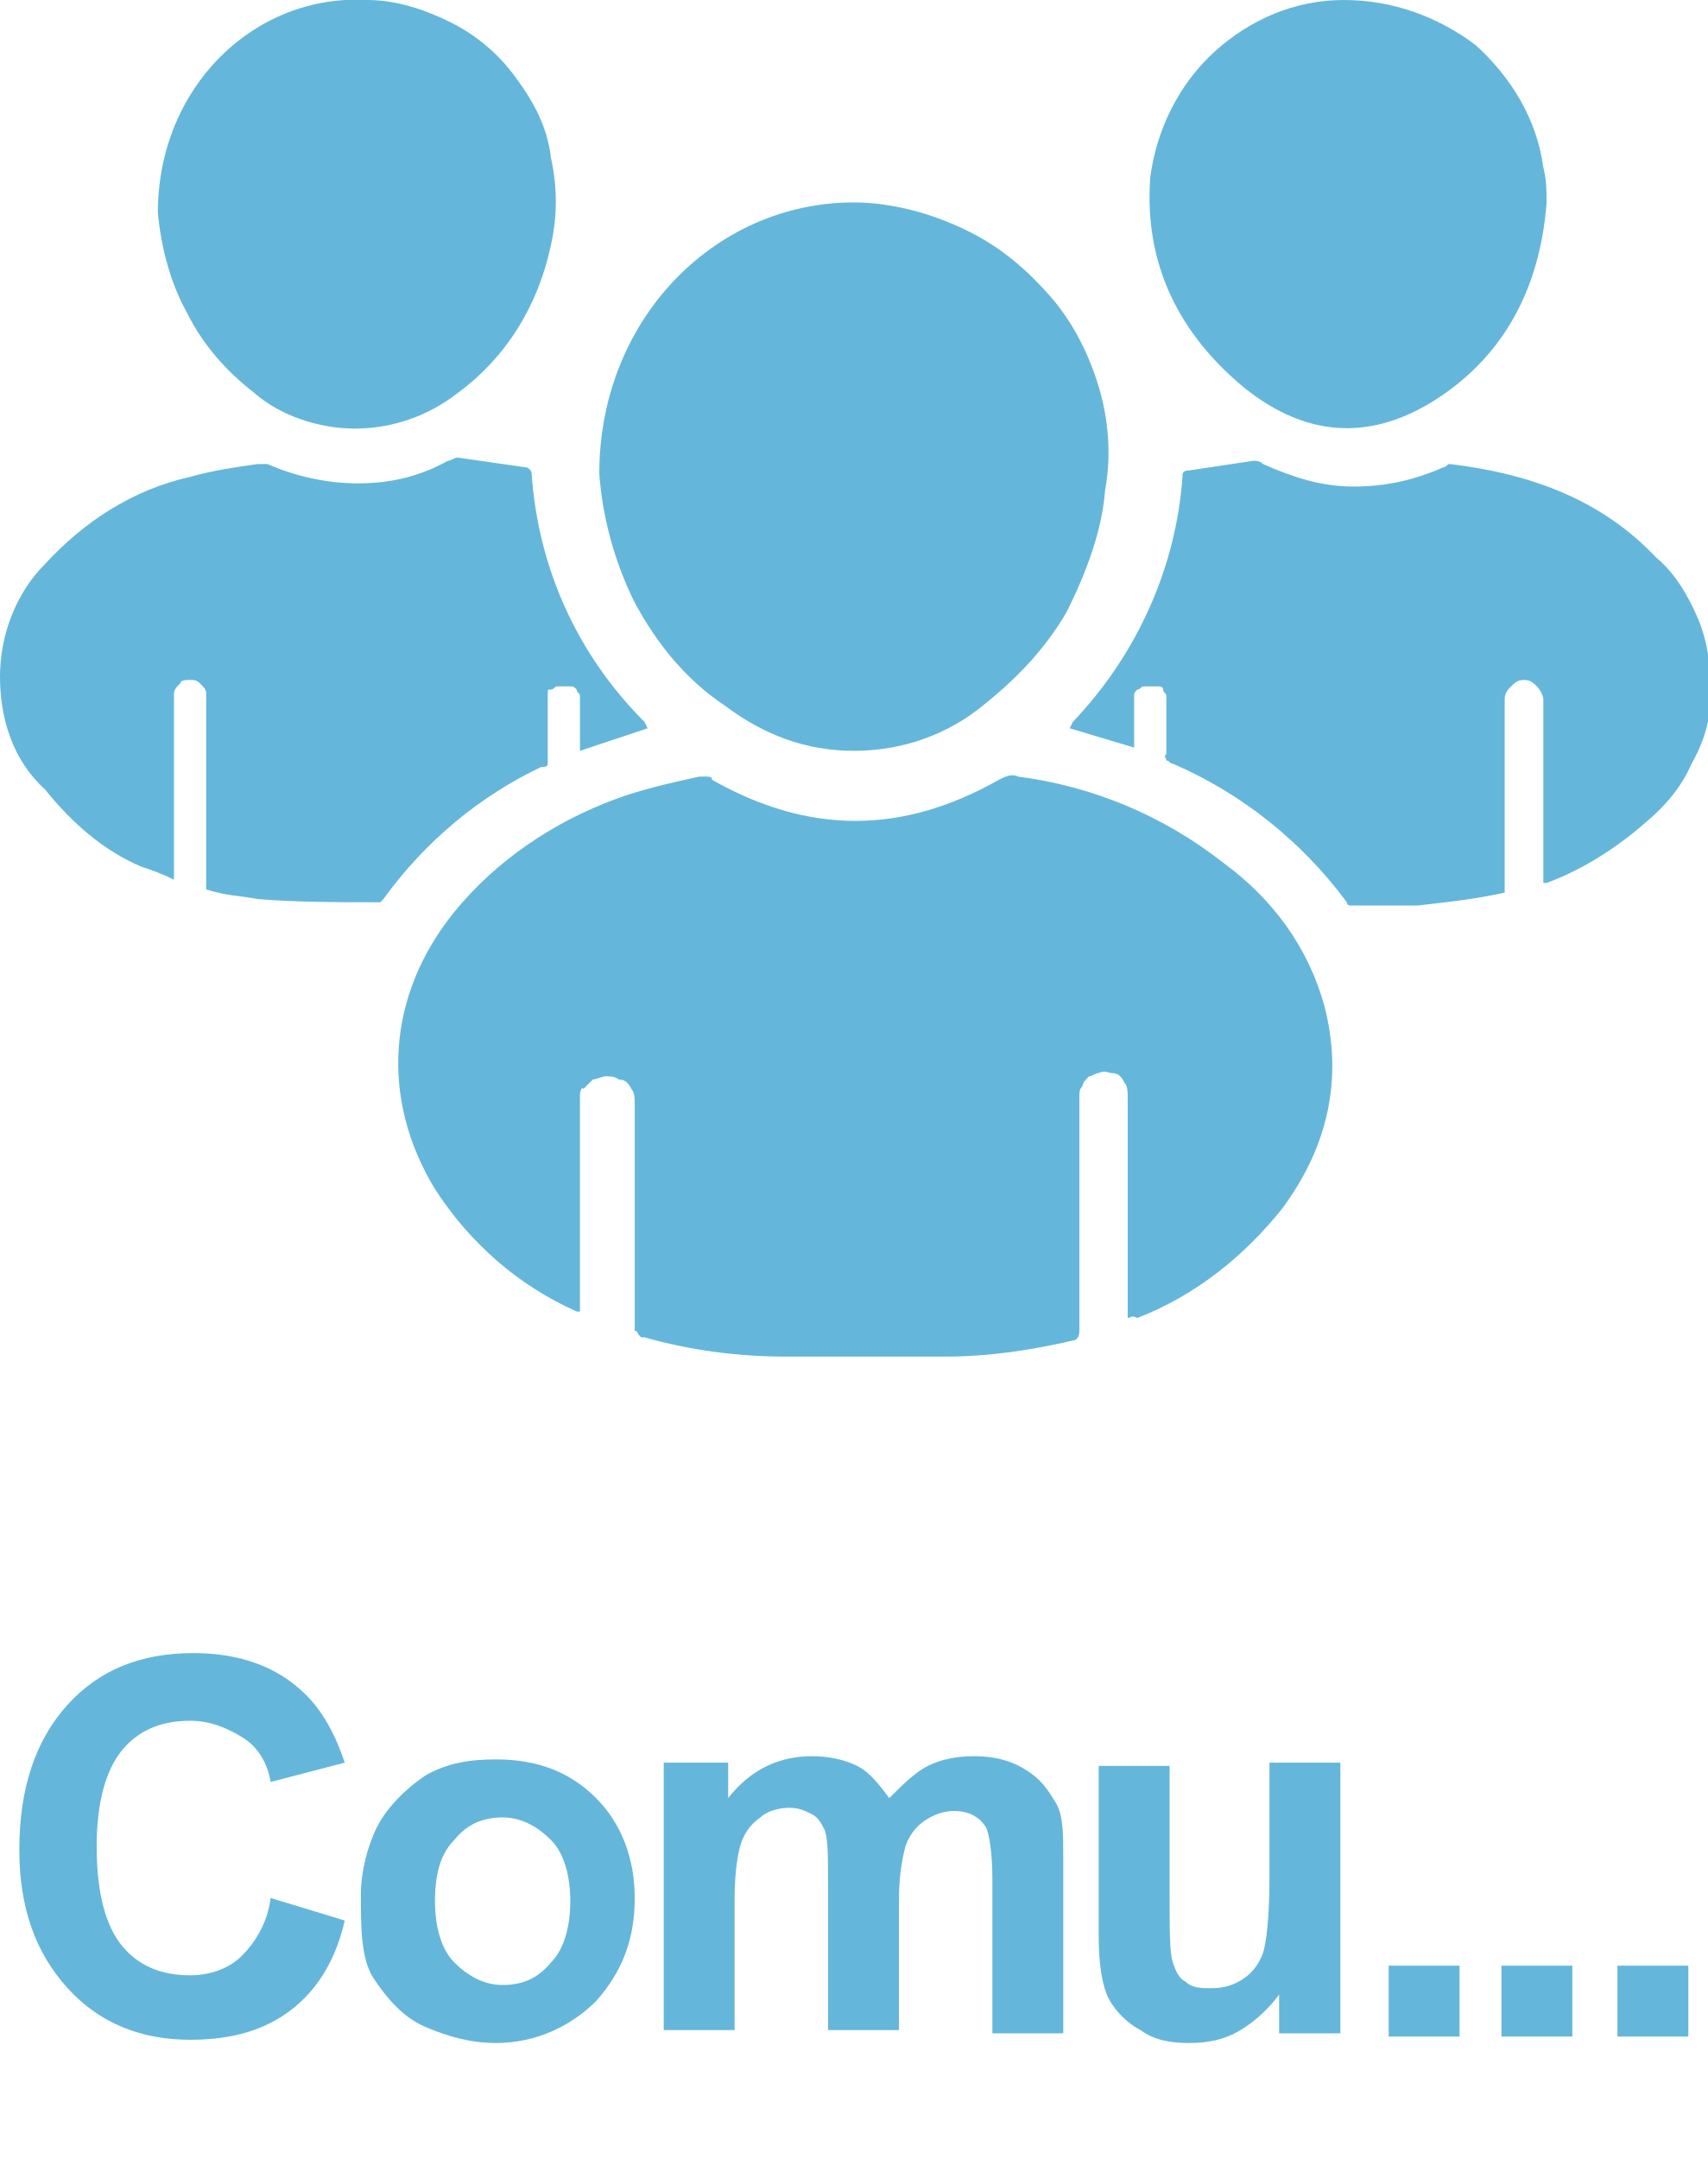
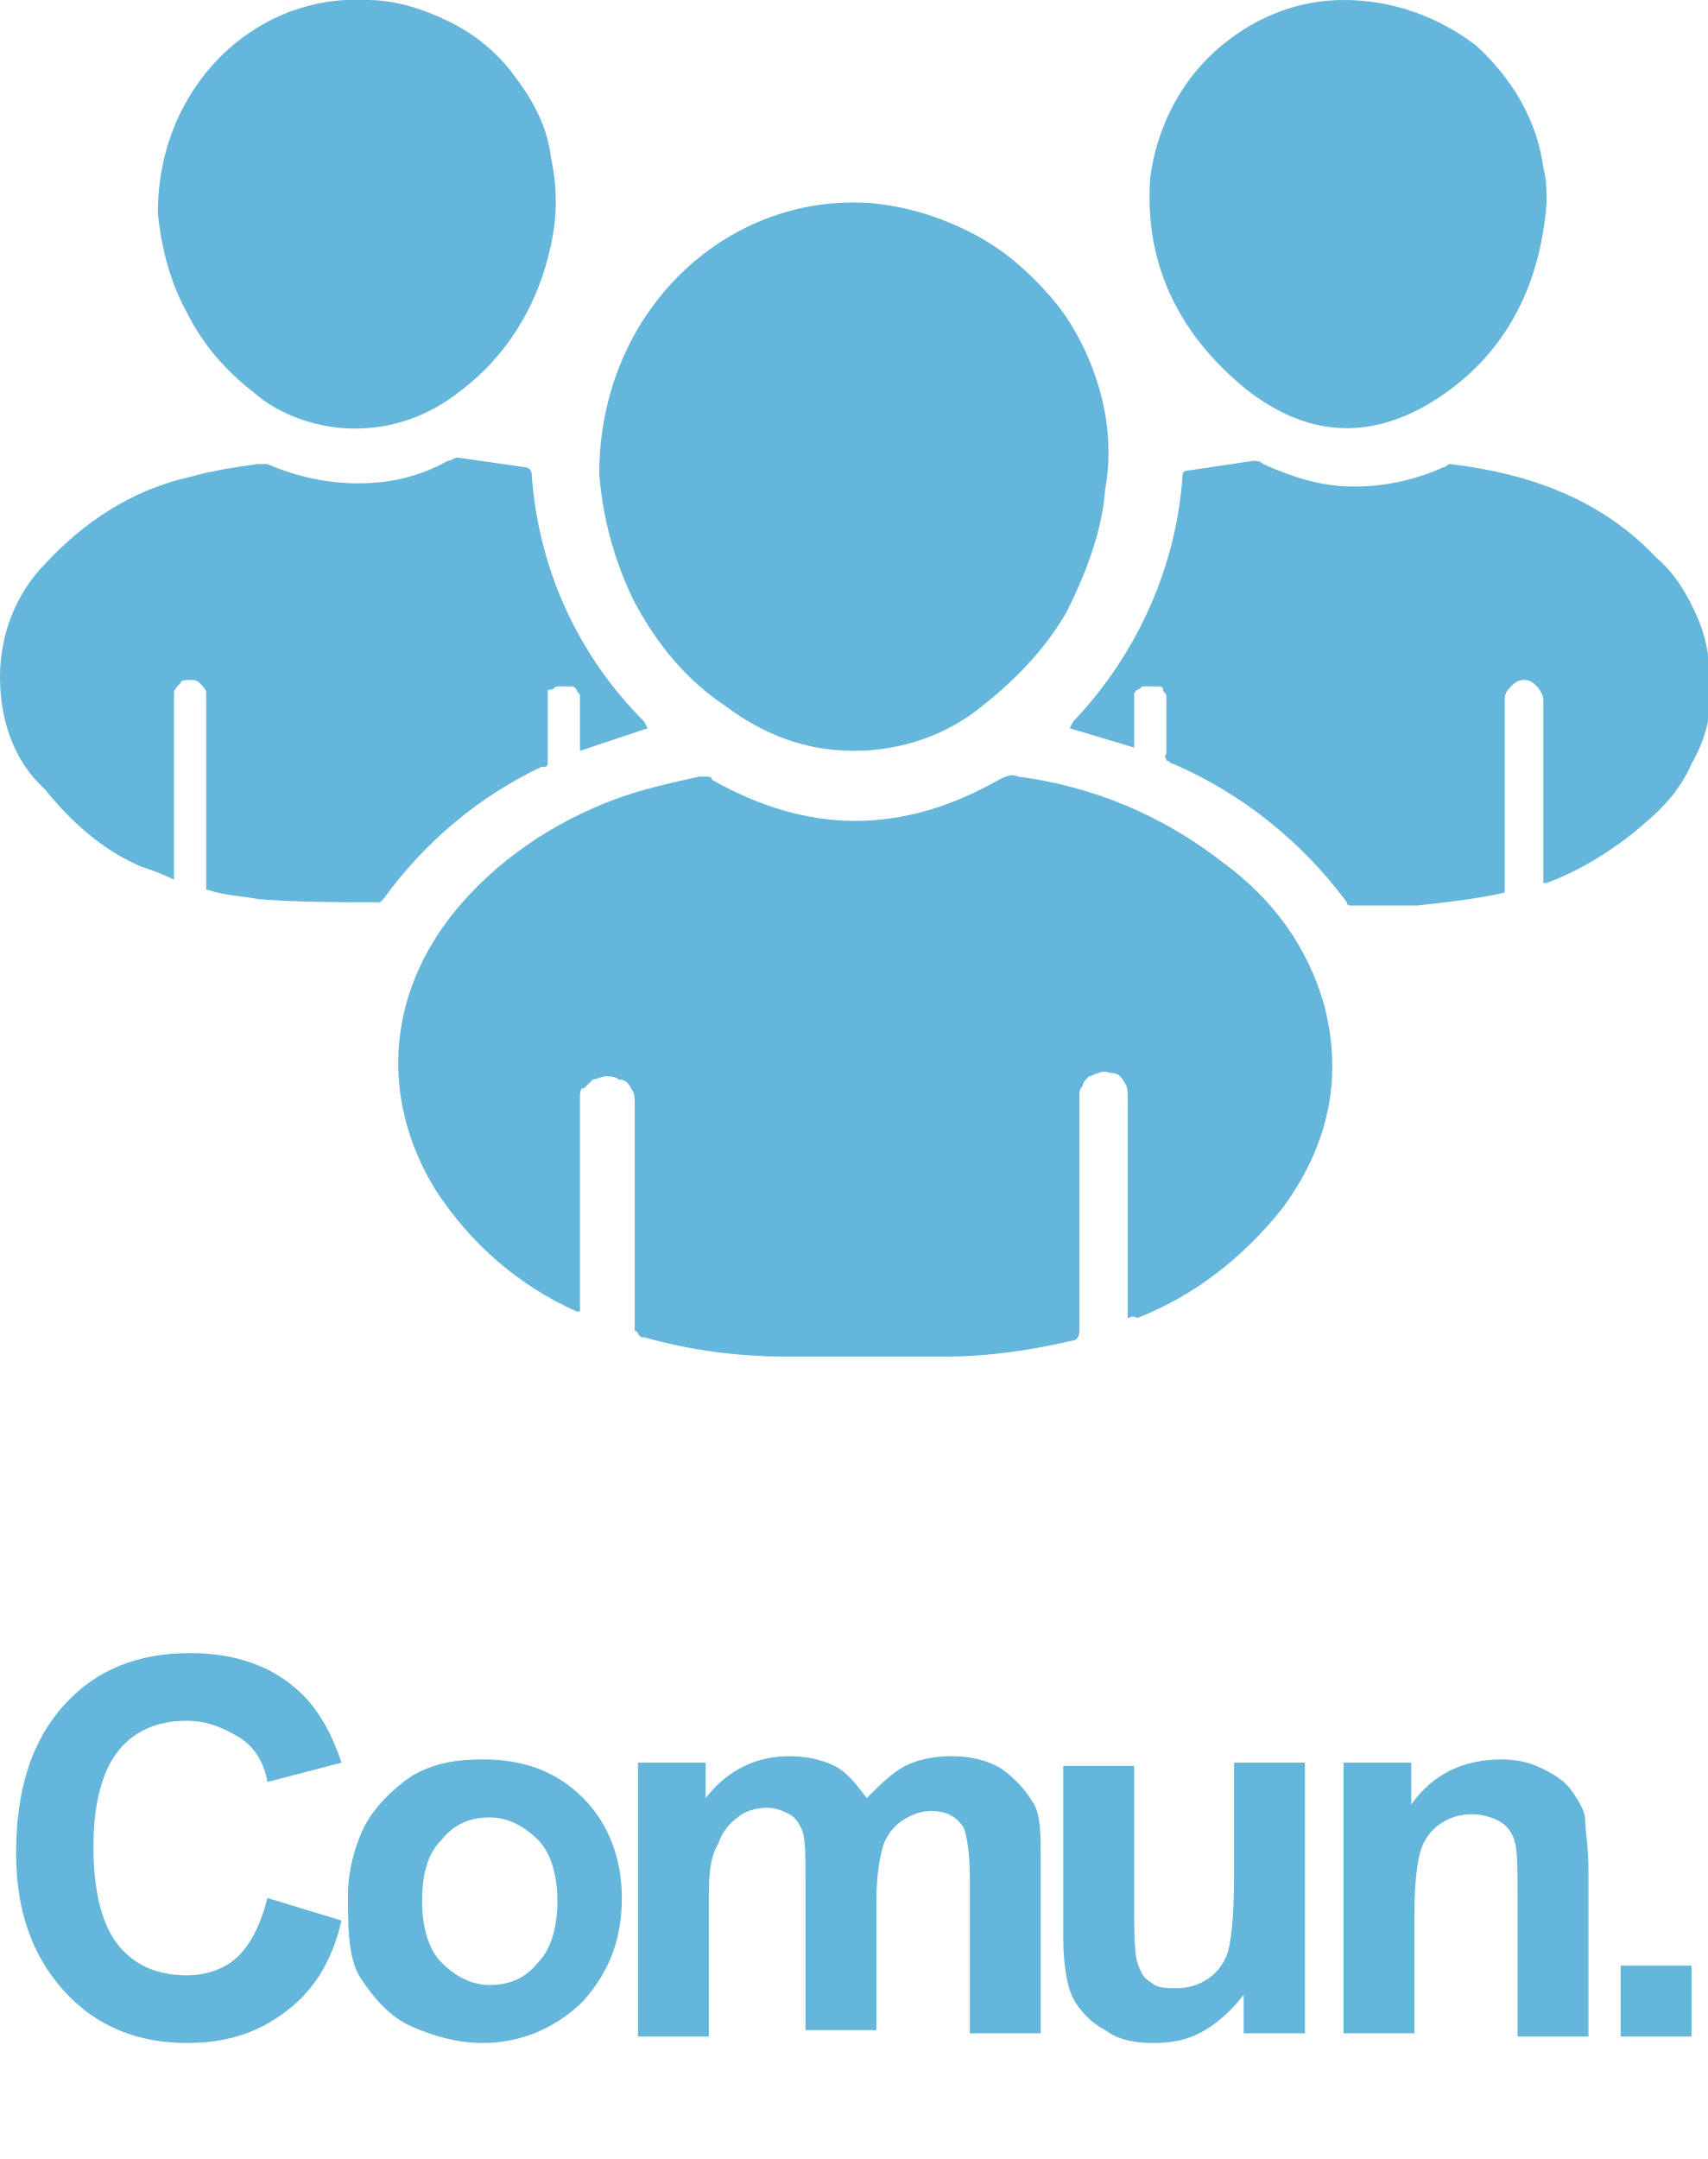
<svg xmlns="http://www.w3.org/2000/svg" version="1.1" id="Camada_1" x="0px" y="0px" viewBox="0 0 53 67" style="enable-background:new 0 0 53 67;" xml:space="preserve">
  <style type="text/css">
	.st0{fill:#65B6DB;}
</style>
  <path class="st0" d="M4.9,6.6c0-3.9,3-6.8,6.5-6.6c0.9,0,1.8,0.3,2.6,0.7s1.5,1,2,1.7c0.6,0.8,1,1.6,1.1,2.5c0.2,0.9,0.2,1.8,0,2.7  c-0.4,1.9-1.4,3.5-2.9,4.6c-0.9,0.7-2,1.1-3.2,1.1c-1.1,0-2.3-0.4-3.1-1.1C7,11.5,6.3,10.7,5.8,9.7C5.3,8.8,5,7.7,4.9,6.6z" />
  <path class="st0" d="M48,6.3c-0.2,2.6-1.3,4.8-3.6,6.2c-2,1.2-3.9,1-5.7-0.4c-2.1-1.7-3.2-3.9-3-6.6c0.2-1.5,0.9-2.9,2-3.9  s2.5-1.6,4-1.6s2.9,0.5,4.1,1.4c1.1,1,1.9,2.3,2.1,3.8C48,5.6,48,5.9,48,6.3z" />
  <path class="st0" d="M46.7,27.7c-0.9,0.2-1.8,0.3-2.7,0.4c-0.7,0-1.3,0-2,0h-0.1c0,0-0.1,0-0.1-0.1c-1.4-1.9-3.3-3.4-5.4-4.3  c-0.1,0-0.1-0.1-0.2-0.1c0-0.1-0.1-0.1,0-0.2c0-0.5,0-1.1,0-1.6c0-0.1,0-0.2,0-0.2c0-0.1-0.1-0.1-0.1-0.2s-0.1-0.1-0.2-0.1  c-0.1,0-0.1,0-0.2,0c-0.1,0-0.1,0-0.2,0c-0.1,0-0.1,0.1-0.2,0.1c-0.1,0.1-0.1,0.1-0.1,0.2s0,0.1,0,0.2c0,0.5,0,0.9,0,1.4l-2-0.6  l0.1-0.2c2-2.1,3.2-4.8,3.4-7.6c0-0.1,0-0.2,0.2-0.2c0.7-0.1,1.3-0.2,2-0.3c0.1,0,0.2,0,0.3,0.1c0.9,0.4,1.8,0.7,2.8,0.7  s1.9-0.2,2.8-0.6c0.1,0,0.1-0.1,0.2-0.1c2.5,0.3,4.7,1.1,6.4,2.9c0.6,0.5,1,1.2,1.3,1.9c0.3,0.7,0.4,1.5,0.4,2.3s-0.2,1.5-0.6,2.2  c-0.3,0.7-0.8,1.3-1.4,1.8c-0.9,0.8-2,1.5-3.1,1.9h-0.1v-5.5c0-0.1,0-0.2,0-0.2c0-0.1-0.1-0.3-0.2-0.4c-0.1-0.1-0.2-0.2-0.4-0.2  s-0.3,0.1-0.4,0.2c-0.1,0.1-0.2,0.2-0.2,0.4c0,0.1,0,0.1,0,0.2V27.7L46.7,27.7z" />
  <path class="st0" d="M18,23.3v-1.2c0-0.1,0-0.2,0-0.3c0-0.1,0-0.2,0-0.2c0-0.1-0.1-0.1-0.1-0.2c-0.1-0.1-0.1-0.1-0.2-0.1  s-0.1,0-0.2,0s-0.1,0-0.2,0s-0.1,0.1-0.2,0.1c-0.1,0-0.1,0-0.1,0.1s0,0.1,0,0.2c0,0.6,0,1.2,0,1.8c0,0.1,0,0.1,0,0.2  s-0.1,0.1-0.2,0.1c-1.9,0.9-3.6,2.3-4.9,4.1L11.8,28h-0.1c-1.2,0-2.5,0-3.7-0.1c-0.5-0.1-1-0.1-1.6-0.3v-5.9c0-0.1,0-0.2,0-0.2  c0-0.1-0.1-0.2-0.2-0.3c-0.1-0.1-0.2-0.1-0.3-0.1c-0.1,0-0.3,0-0.3,0.1c-0.1,0.1-0.2,0.2-0.2,0.3c0,0.1,0,0.2,0,0.2v5.6  c-0.4-0.2-0.7-0.3-1-0.4c-1.2-0.5-2.2-1.4-3-2.4C0.4,23.6,0,22.3,0,21s0.5-2.6,1.4-3.5c1.2-1.3,2.7-2.3,4.5-2.7  c0.7-0.2,1.4-0.3,2.1-0.4c0.1,0,0.2,0,0.3,0c0.9,0.4,1.9,0.6,2.8,0.6c1,0,1.9-0.2,2.8-0.7c0.1,0,0.2-0.1,0.3-0.1  c0.7,0.1,1.4,0.2,2.1,0.3c0.1,0,0.2,0.1,0.2,0.2c0.2,2.9,1.4,5.6,3.5,7.7l0.1,0.2L18,23.3z" />
  <path class="st0" d="M18.6,14.7c0-5,3.9-8.7,8.4-8.4c1.1,0.1,2.1,0.4,3.1,0.9s1.8,1.2,2.5,2c0.7,0.8,1.2,1.8,1.5,2.8  s0.4,2.1,0.2,3.2c-0.1,1.3-0.6,2.6-1.2,3.8c-0.7,1.2-1.6,2.1-2.6,2.9c-1.1,0.9-2.5,1.4-4,1.4s-2.8-0.5-4-1.4  c-1.2-0.8-2.1-1.9-2.8-3.2C19.1,17.5,18.7,16.1,18.6,14.7z" />
  <path class="st0" d="M35,40.9v-6.8c0-0.2,0-0.4-0.1-0.5c-0.1-0.2-0.2-0.3-0.4-0.3c-0.1,0-0.2-0.1-0.4,0c-0.1,0-0.2,0.1-0.3,0.1  c-0.1,0.1-0.2,0.2-0.2,0.3c-0.1,0.1-0.1,0.2-0.1,0.3s0,0.2,0,0.3c0,2.3,0,4.7,0,7c0,0.2-0.1,0.3-0.2,0.3c-1.3,0.3-2.6,0.5-4,0.5  h-4.9c-1.5,0-3-0.2-4.4-0.6h-0.1l-0.1-0.1c0,0,0-0.1-0.1-0.1v-0.1c0-2.3,0-4.6,0-6.9c0-0.2,0-0.4-0.1-0.5c-0.1-0.2-0.2-0.3-0.4-0.3  c-0.1-0.1-0.3-0.1-0.4-0.1s-0.3,0.1-0.4,0.1c-0.1,0.1-0.2,0.2-0.3,0.3c0-0.1-0.1,0-0.1,0.2c0,0.3,0,0.5,0,0.8v5.9  c-0.1,0-0.1,0-0.1,0c-1.8-0.8-3.3-2.1-4.4-3.8c-1.7-2.8-1.5-6,0.6-8.6c1.3-1.6,3.1-2.8,5-3.5c0.8-0.3,1.7-0.5,2.6-0.7  c0.1,0,0.2,0,0.2,0c0.1,0,0.2,0,0.2,0.1c3,1.7,5.9,1.7,8.9,0c0.2-0.1,0.4-0.2,0.6-0.1c2.3,0.3,4.5,1.2,6.4,2.7  c1.5,1.1,2.6,2.6,3.1,4.4c0.6,2.3,0.1,4.4-1.3,6.3c-1.2,1.5-2.7,2.7-4.5,3.4C35.1,40.8,35.1,40.9,35,40.9z" />
  <g>
-     <path class="st0" d="M8.4,58.9l2.3,0.7c-0.3,1.3-0.9,2.2-1.7,2.8c-0.8,0.6-1.8,0.9-3.1,0.9c-1.5,0-2.8-0.5-3.8-1.6   c-1-1.1-1.5-2.5-1.5-4.3c0-1.9,0.5-3.4,1.5-4.5s2.3-1.6,3.9-1.6c1.4,0,2.6,0.4,3.5,1.3c0.5,0.5,0.9,1.2,1.2,2.1l-2.3,0.6   c-0.1-0.6-0.4-1.1-0.9-1.4s-1-0.5-1.6-0.5c-0.9,0-1.6,0.3-2.1,0.9c-0.5,0.6-0.8,1.6-0.8,3c0,1.5,0.3,2.5,0.8,3.1s1.2,0.9,2.1,0.9   c0.6,0,1.2-0.2,1.6-0.6S8.3,59.7,8.4,58.9z" />
-     <path class="st0" d="M11.2,58.8c0-0.7,0.2-1.5,0.5-2.1s0.9-1.2,1.5-1.6c0.7-0.4,1.4-0.5,2.2-0.5c1.3,0,2.3,0.4,3.1,1.2   s1.2,1.9,1.2,3.1c0,1.3-0.4,2.3-1.2,3.2c-0.8,0.8-1.9,1.3-3.1,1.3c-0.8,0-1.5-0.2-2.2-0.5c-0.7-0.3-1.2-0.9-1.6-1.5   S11.2,59.8,11.2,58.8z M13.5,59c0,0.8,0.2,1.5,0.6,1.9c0.4,0.4,0.9,0.7,1.5,0.7c0.6,0,1.1-0.2,1.5-0.7c0.4-0.4,0.6-1.1,0.6-1.9   c0-0.8-0.2-1.5-0.6-1.9c-0.4-0.4-0.9-0.7-1.5-0.7c-0.6,0-1.1,0.2-1.5,0.7C13.7,57.5,13.5,58.1,13.5,59z" />
-     <path class="st0" d="M20.5,54.7h2.1v1.1c0.7-0.9,1.6-1.3,2.6-1.3c0.5,0,1,0.1,1.4,0.3c0.4,0.2,0.7,0.6,1,1c0.4-0.4,0.8-0.8,1.2-1   s0.9-0.3,1.4-0.3c0.6,0,1.1,0.1,1.6,0.4s0.7,0.6,1,1.1c0.2,0.4,0.2,0.9,0.2,1.7v5.4h-2.2v-4.8c0-0.8-0.1-1.4-0.2-1.6   c-0.2-0.3-0.5-0.5-1-0.5c-0.3,0-0.6,0.1-0.9,0.3c-0.3,0.2-0.5,0.5-0.6,0.8c-0.1,0.4-0.2,0.9-0.2,1.7v4h-2.2v-4.6   c0-0.8,0-1.3-0.1-1.6c-0.1-0.2-0.2-0.4-0.4-0.5s-0.4-0.2-0.7-0.2c-0.3,0-0.7,0.1-0.9,0.3c-0.3,0.2-0.5,0.5-0.6,0.8   c-0.1,0.3-0.2,0.9-0.2,1.7v4.1h-2.2V54.7z" />
-     <path class="st0" d="M39.7,63.2v-1.3c-0.3,0.4-0.7,0.8-1.2,1.1c-0.5,0.3-1,0.4-1.6,0.4c-0.6,0-1.1-0.1-1.5-0.4   c-0.4-0.2-0.8-0.6-1-1s-0.3-1.1-0.3-1.9v-5.3h2.2v3.9c0,1.2,0,1.9,0.1,2.2c0.1,0.3,0.2,0.5,0.4,0.6c0.2,0.2,0.5,0.2,0.8,0.2   c0.4,0,0.7-0.1,1-0.3c0.3-0.2,0.5-0.5,0.6-0.8c0.1-0.3,0.2-1.1,0.2-2.3v-3.6h2.2v8.4H39.7z" />
-     <path class="st0" d="M43.1,63.2v-2.2h2.2v2.2H43.1z" />
-     <path class="st0" d="M46.6,63.2v-2.2h2.2v2.2H46.6z" />
-     <path class="st0" d="M50.2,63.2v-2.2h2.2v2.2H50.2z" />
+     <path class="st0" d="M8.3,58.9l2.3,0.7c-0.3,1.3-0.9,2.2-1.7,2.8C8,63.1,7,63.4,5.8,63.4c-1.5,0-2.8-0.5-3.8-1.6   c-1-1.1-1.5-2.5-1.5-4.3C0.5,55.5,1,54,2,52.9s2.3-1.6,3.9-1.6c1.4,0,2.6,0.4,3.5,1.3c0.5,0.5,0.9,1.2,1.2,2.1l-2.3,0.6   c-0.1-0.6-0.4-1.1-0.9-1.4s-1-0.5-1.6-0.5c-0.9,0-1.6,0.3-2.1,0.9c-0.5,0.6-0.8,1.6-0.8,3c0,1.5,0.3,2.5,0.8,3.1s1.2,0.9,2.1,0.9   c0.6,0,1.2-0.2,1.6-0.6S8.1,59.7,8.3,58.9z" />
+     <path class="st0" d="M10.8,58.8c0-0.7,0.2-1.5,0.5-2.1s0.9-1.2,1.5-1.6c0.7-0.4,1.4-0.5,2.2-0.5c1.3,0,2.3,0.4,3.1,1.2   s1.2,1.9,1.2,3.1c0,1.3-0.4,2.3-1.2,3.2c-0.8,0.8-1.9,1.3-3.1,1.3c-0.8,0-1.5-0.2-2.2-0.5c-0.7-0.3-1.2-0.9-1.6-1.5   S10.8,59.8,10.8,58.8z M13.1,59c0,0.8,0.2,1.5,0.6,1.9c0.4,0.4,0.9,0.7,1.5,0.7c0.6,0,1.1-0.2,1.5-0.7c0.4-0.4,0.6-1.1,0.6-1.9   c0-0.8-0.2-1.5-0.6-1.9c-0.4-0.4-0.9-0.7-1.5-0.7c-0.6,0-1.1,0.2-1.5,0.7C13.3,57.5,13.1,58.1,13.1,59z" />
+     <path class="st0" d="M19.8,54.7h2.1v1.1c0.7-0.9,1.6-1.3,2.6-1.3c0.5,0,1,0.1,1.4,0.3c0.4,0.2,0.7,0.6,1,1c0.4-0.4,0.8-0.8,1.2-1   c0.4-0.2,0.9-0.3,1.4-0.3c0.6,0,1.1,0.1,1.6,0.4c0.4,0.3,0.7,0.6,1,1.1c0.2,0.4,0.2,0.9,0.2,1.7v5.4h-2.2v-4.8   c0-0.8-0.1-1.4-0.2-1.6c-0.2-0.3-0.5-0.5-1-0.5c-0.3,0-0.6,0.1-0.9,0.3c-0.3,0.2-0.5,0.5-0.6,0.8c-0.1,0.4-0.2,0.9-0.2,1.7v4h-2.2   v-4.6c0-0.8,0-1.3-0.1-1.6c-0.1-0.2-0.2-0.4-0.4-0.5s-0.4-0.2-0.7-0.2c-0.3,0-0.7,0.1-0.9,0.3c-0.3,0.2-0.5,0.5-0.6,0.8   C22,57.7,22,58.3,22,59.1v4.1h-2.2V54.7z" />
+     <path class="st0" d="M38.6,63.2v-1.3c-0.3,0.4-0.7,0.8-1.2,1.1c-0.5,0.3-1,0.4-1.6,0.4c-0.6,0-1.1-0.1-1.5-0.4   c-0.4-0.2-0.8-0.6-1-1S33,60.9,33,60.1v-5.3h2.2v3.9c0,1.2,0,1.9,0.1,2.2c0.1,0.3,0.2,0.5,0.4,0.6c0.2,0.2,0.5,0.2,0.8,0.2   c0.4,0,0.7-0.1,1-0.3c0.3-0.2,0.5-0.5,0.6-0.8c0.1-0.3,0.2-1.1,0.2-2.3v-3.6h2.2v8.4H38.6z" />
+     <path class="st0" d="M49.3,63.2h-2.2v-4.3c0-0.9,0-1.5-0.1-1.8c-0.1-0.3-0.3-0.5-0.5-0.6c-0.2-0.1-0.5-0.2-0.8-0.2   c-0.4,0-0.7,0.1-1,0.3c-0.3,0.2-0.5,0.5-0.6,0.8s-0.2,1-0.2,1.9v3.8h-2.2v-8.4h2.1V56c0.7-1,1.7-1.4,2.8-1.4c0.5,0,0.9,0.1,1.3,0.3   c0.4,0.2,0.7,0.4,0.9,0.7c0.2,0.3,0.4,0.6,0.4,0.9s0.1,0.8,0.1,1.5V63.2z" />
+     <path class="st0" d="M50.3,63.2v-2.2h2.2v2.2H50.3z" />
  </g>
</svg>
